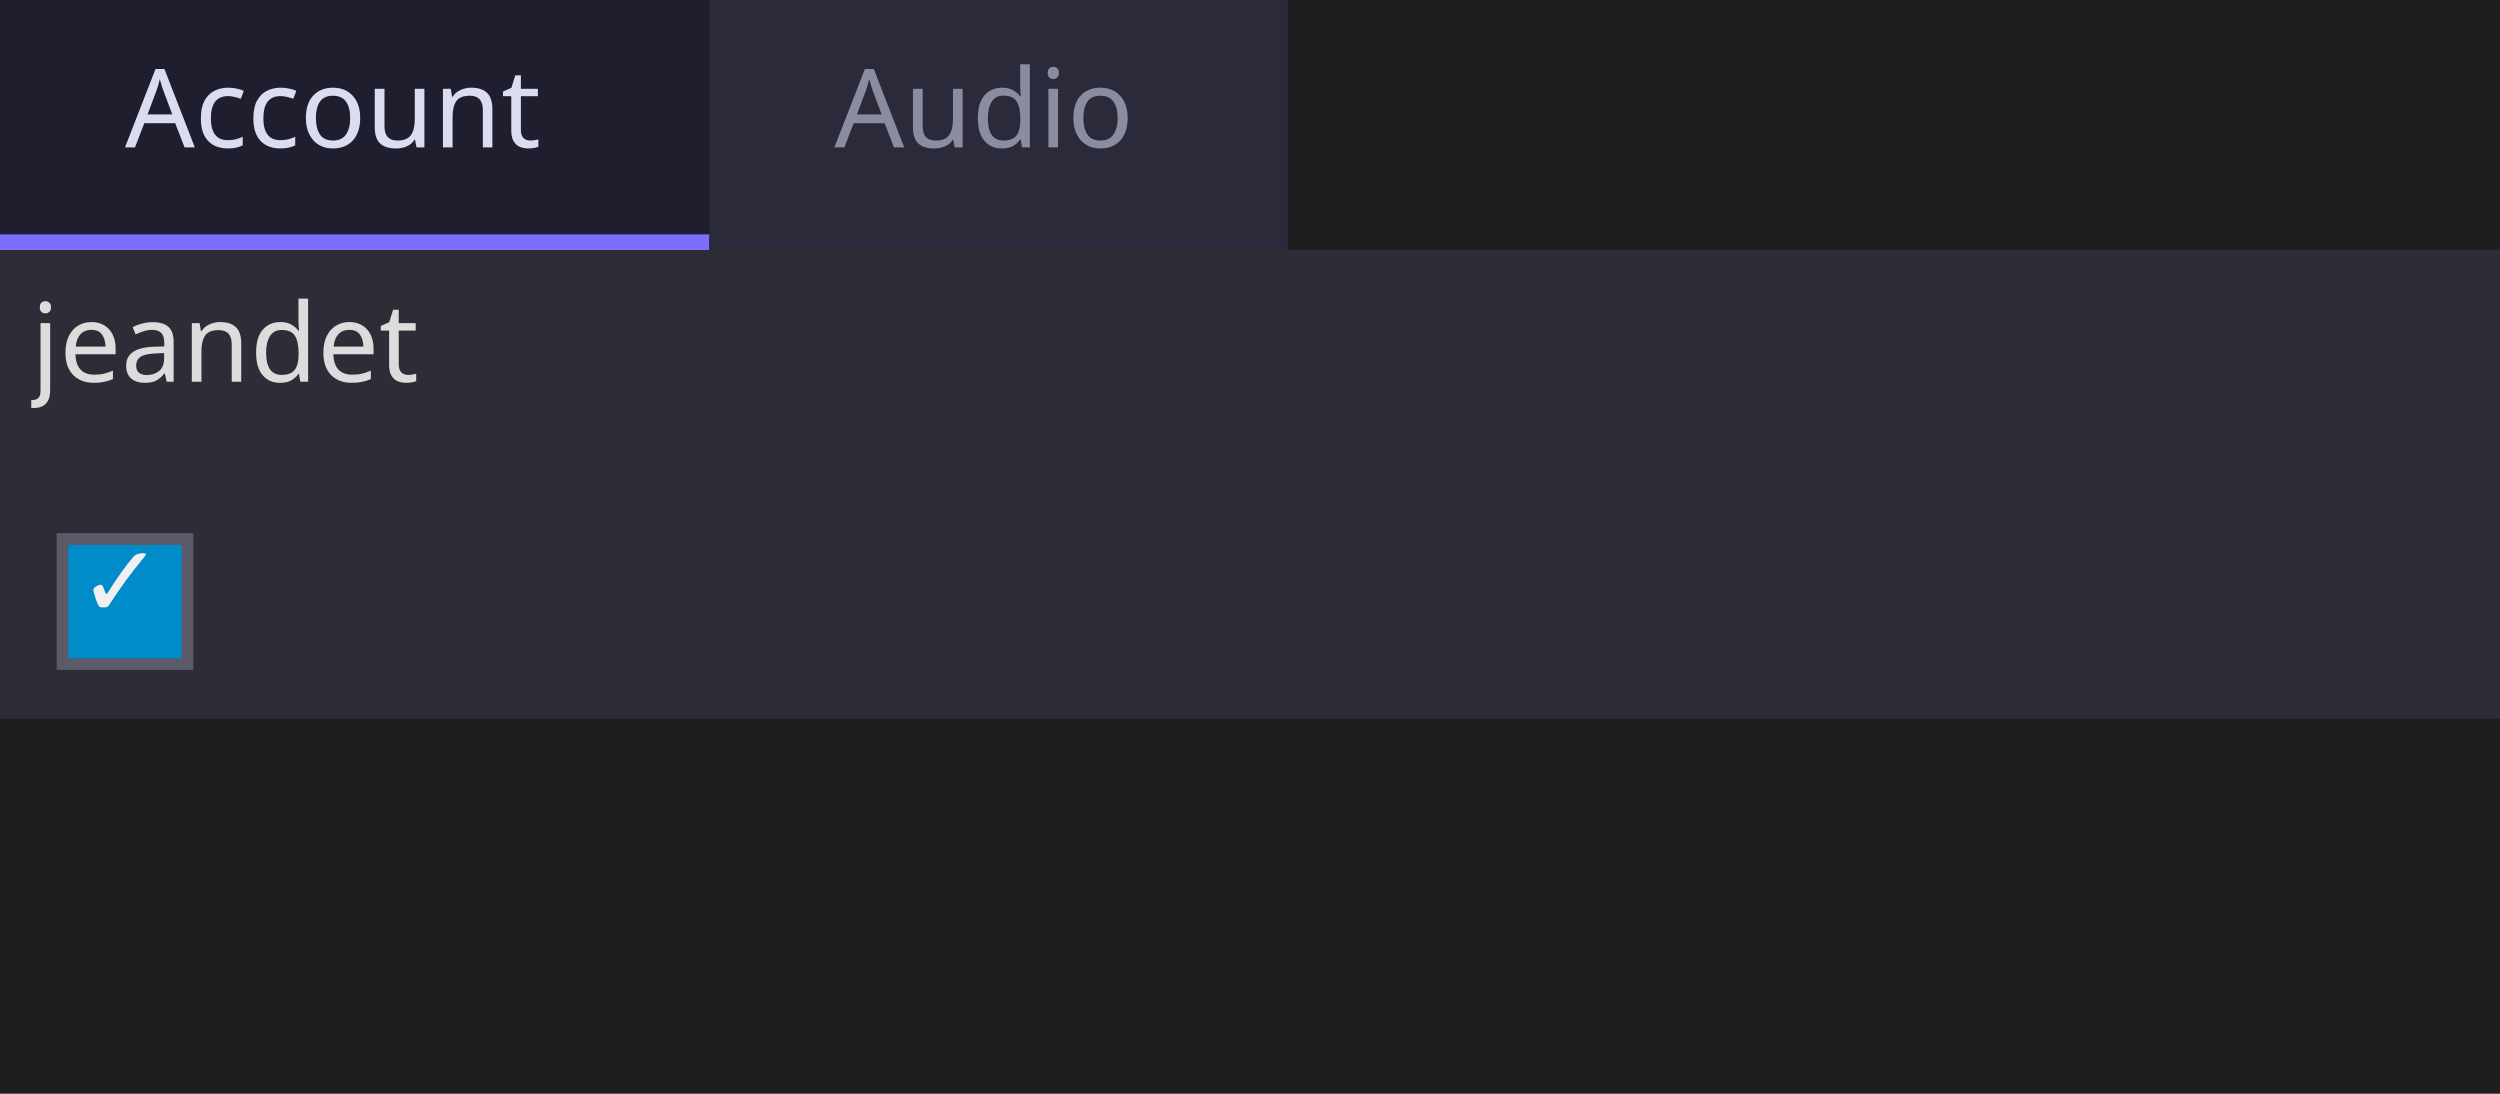
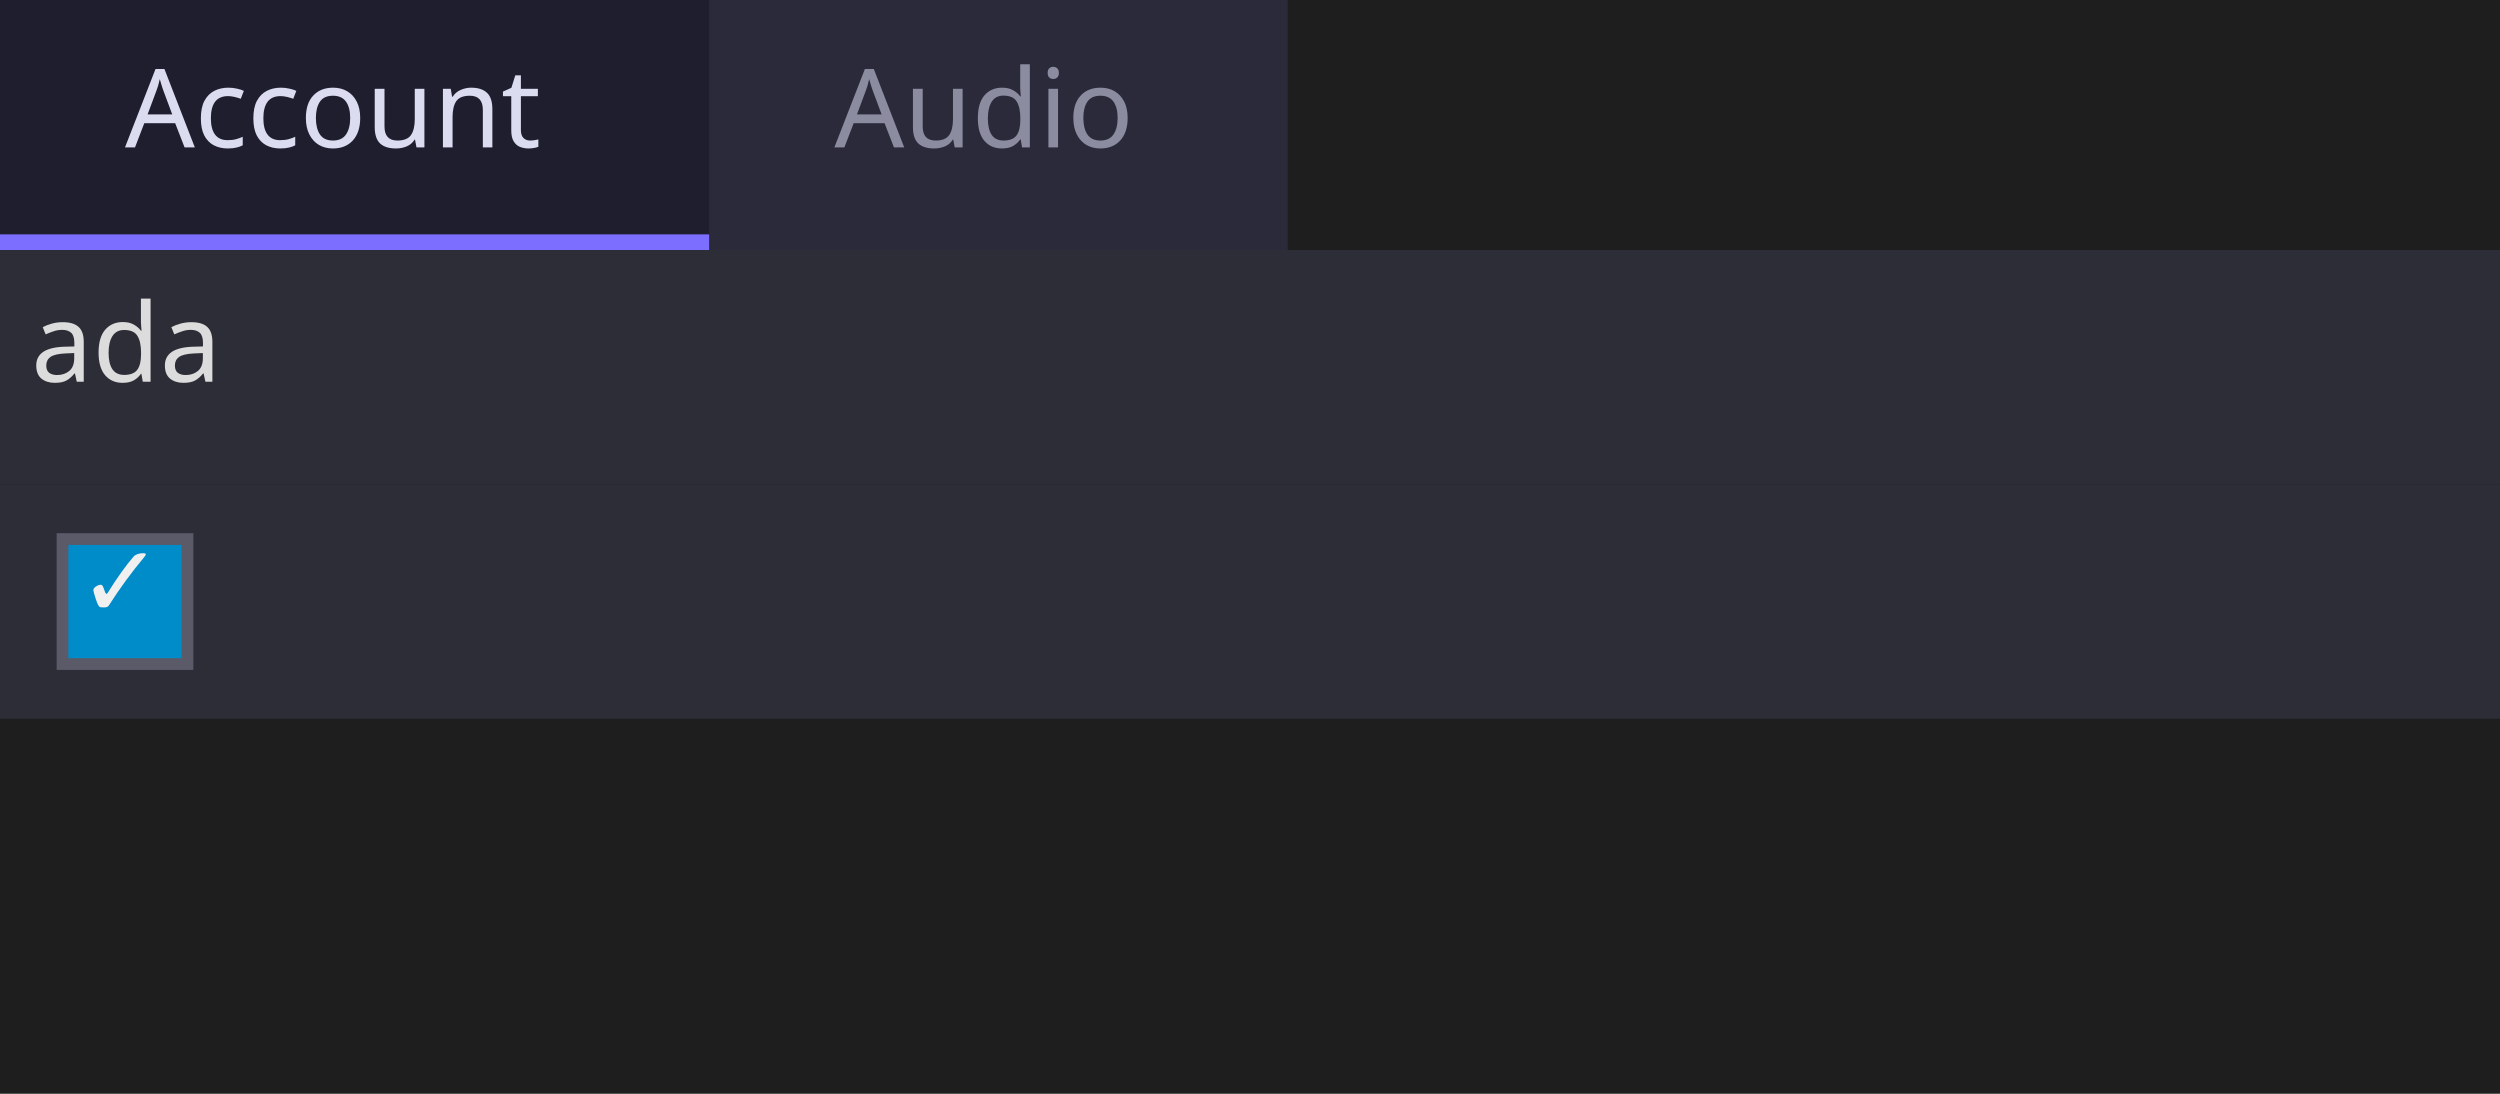
<svg xmlns="http://www.w3.org/2000/svg" viewBox="0 0 320 140">
  <rect width="320" height="140" fill="rgba(30,30,30,1)" />
  <clipPath id="clip-0">
    <rect x="0" y="0" width="320" height="32" />
  </clipPath>
  <g clip-path="url(#clip-0)">
    <rect x="0" y="0" width="164.8" height="32" fill="rgba(42,42,58,1)" />
    <rect x="0" y="0" width="90.8" height="32" fill="rgba(30,30,46,1)" />
    <text xml:space="preserve" x="16" y="8" font-family="Noto Sans, sans-serif" font-size="14" fill="rgba(220,220,240,1)" dominant-baseline="hanging">Account</text>
    <rect x="0" y="30" width="90.8" height="2" fill="rgba(124,111,255,1)" />
    <rect x="90.8" y="0" width="74" height="32" fill="rgba(42,42,58,1)" />
    <text xml:space="preserve" x="106.8" y="8" font-family="Noto Sans, sans-serif" font-size="14" fill="rgba(140,140,160,1)" dominant-baseline="hanging">Audio</text>
  </g>
  <clipPath id="clip-1">
    <rect x="0" y="32" width="320" height="30" />
  </clipPath>
  <g clip-path="url(#clip-1)">
    <rect x="0" y="32" width="320" height="30" fill="rgba(45,45,55,1)" />
    <clipPath id="clip-2">
      <rect x="4" y="32" width="312" height="30" />
    </clipPath>
    <g clip-path="url(#clip-2)">
-       <text xml:space="preserve" x="4" y="38" font-family="Noto Sans, sans-serif" font-size="14" fill="rgba(220,220,220,1)" dominant-baseline="hanging">jeandet</text>
+       <text xml:space="preserve" x="4" y="38" font-family="Noto Sans, sans-serif" font-size="14" fill="rgba(220,220,220,1)" dominant-baseline="hanging">ada</text>
    </g>
  </g>
  <clipPath id="clip-3">
    <rect x="0" y="62" width="320" height="30" />
  </clipPath>
  <g clip-path="url(#clip-3)">
    <rect x="0" y="62" width="320" height="30" fill="rgba(45,45,55,1)" />
    <rect x="8" y="69" width="16" height="16" fill="rgba(0,140,200,1)" />
    <text xml:space="preserve" x="10" y="70" font-family="Noto Sans, sans-serif" font-size="13" fill="rgba(240,240,240,1)" dominant-baseline="hanging">✓</text>
    <rect x="8" y="69" width="16" height="16" stroke="rgba(90,90,105,1)" fill="none" stroke-width="1.5" />
  </g>
</svg>
